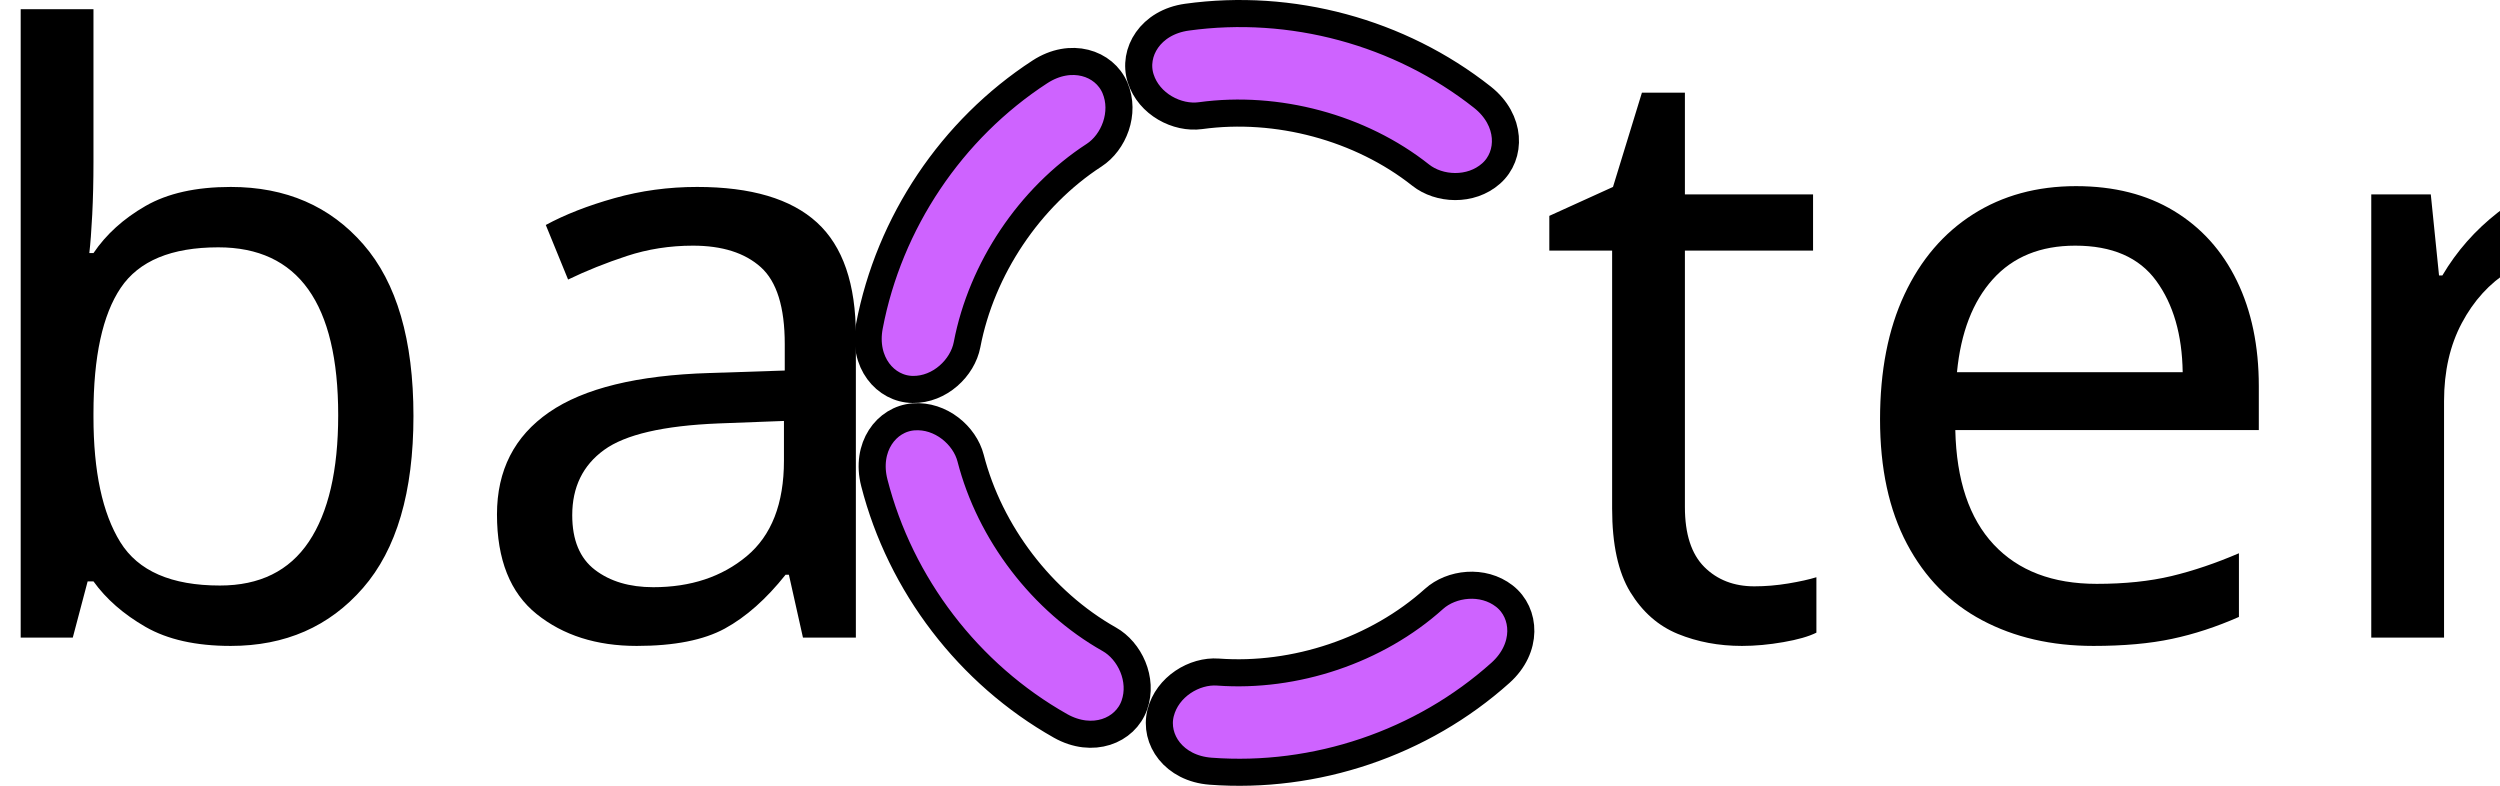
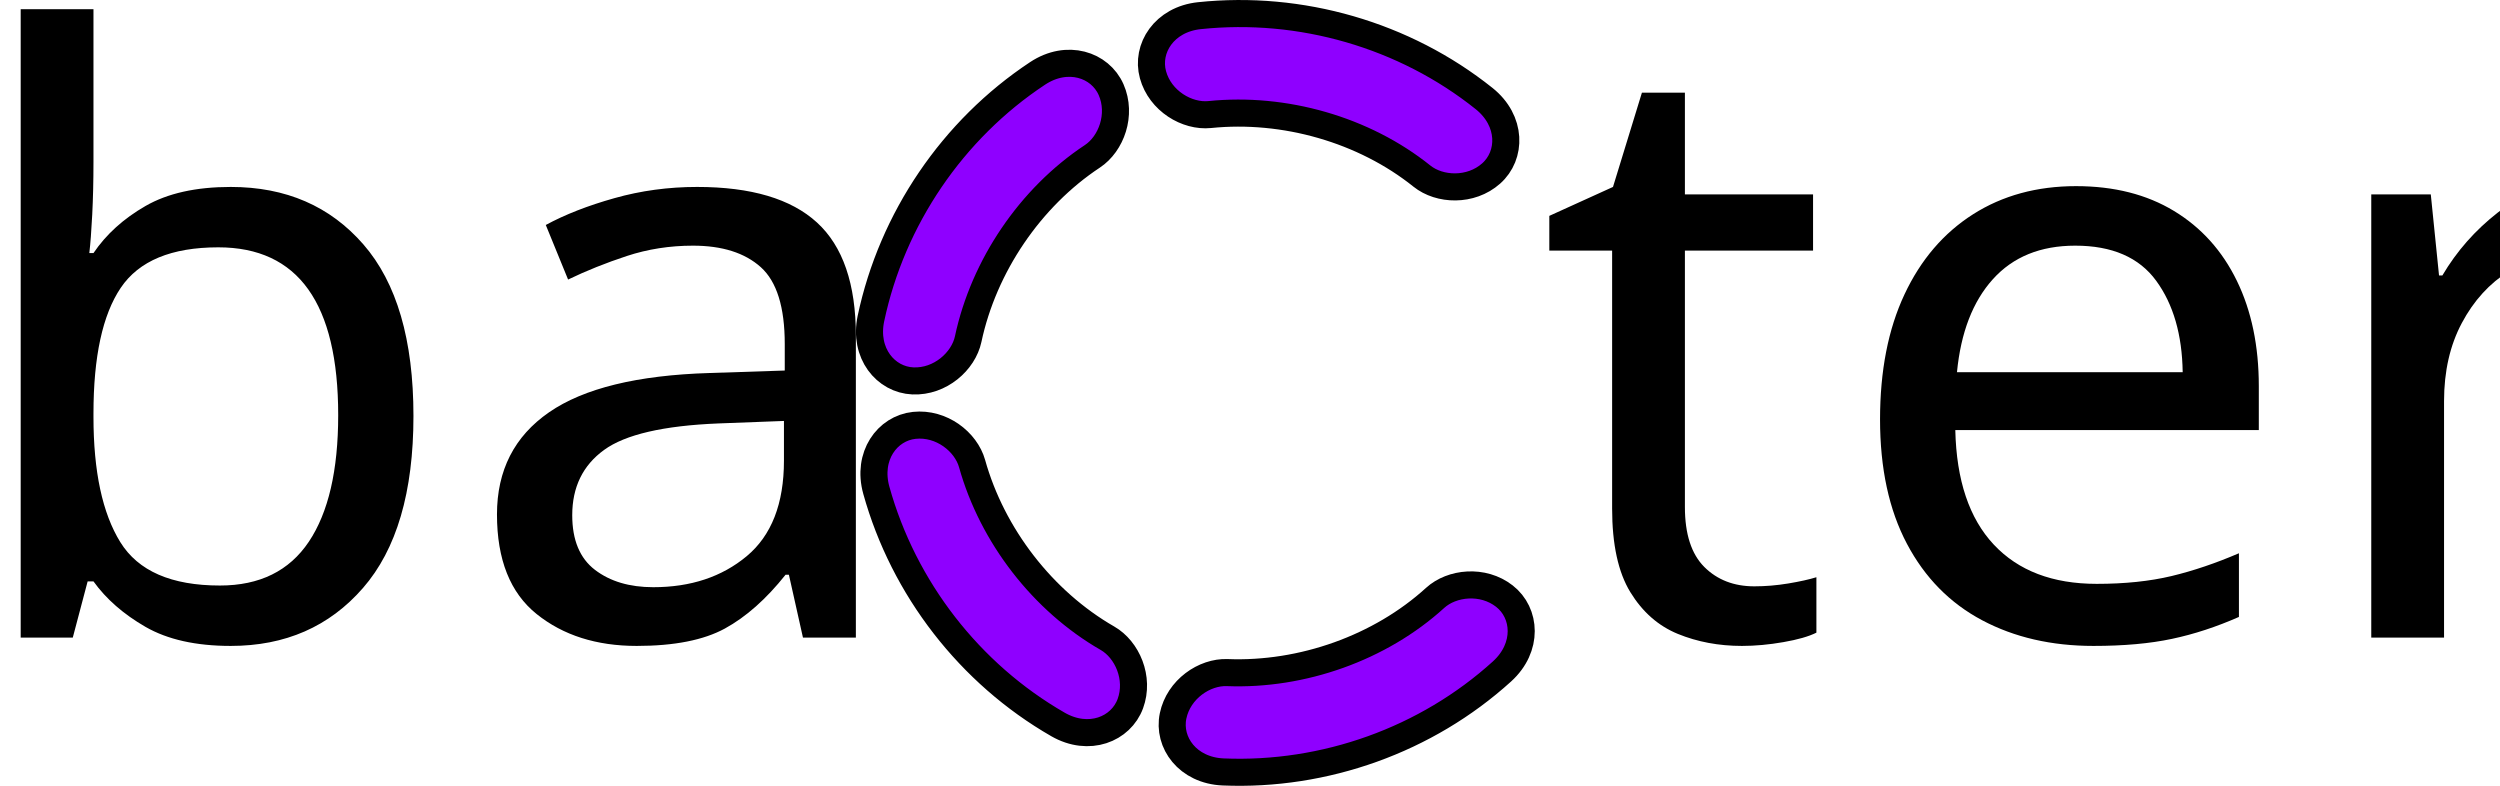
<svg xmlns="http://www.w3.org/2000/svg" version="1.1" id="svg2" viewBox="0 0 630.646 198.229" height="55.945mm" width="177.982mm">
  <defs id="defs4">
    </defs>
  <g id="layer1" transform="translate(-92.51582,-111.5151)">
    <text id="text4136" y="272.362" x="80" style="font-style:normal;font-weight:normal;font-size:208.597px;line-height:125%;font-family:Sans;text-align:start;letter-spacing:0px;word-spacing:0px;text-anchor:start;fill:#000000;fill-opacity:1;stroke:none;stroke-width:1px;stroke-linecap:butt;stroke-linejoin:miter;stroke-opacity:1" xml:space="preserve">
      <tspan style="font-style:normal;font-variant:normal;font-weight:normal;font-stretch:normal;font-family:Cabin;-inkscape-font-specification:'Cabin Bold'" y="272.362" x="80" id="tspan4138">ba</tspan>
    </text>
-     <path style="opacity:1;fill:#af00ff;fill-opacity:0.611;stroke:#000000;stroke-width:5.395;stroke-linecap:butt;stroke-linejoin:round;stroke-miterlimit:4;stroke-dasharray:none;stroke-dashoffset:0;stroke-opacity:1" id="path5321" d="m 436.446,345.607 c 2.882,-6.766 -0.442,-12.964 -5.762,-14.182 -5.305,-1.214 -10.652,2.156 -12.466,6.432 -5.988,14.122 -18.442,25.957 -32.841,31.431 -4.373,1.662 -7.925,6.895 -6.902,12.22 1.025,5.339 7.077,8.892 13.925,6.3 19.613,-7.423 35.801,-22.849 44.046,-42.201 z m -74.968,46.67 c 7.321,0.565 12.13,-4.56 11.592,-9.983 -0.536,-5.408 -5.43,-9.409 -10.072,-9.765 -15.316,-1.175 -30.543,-9.135 -40.314,-21.016 -2.965,-3.604 -9.054,-5.306 -13.781,-2.639 -4.74,2.675 -6.174,9.549 -1.52,15.215 13.324,16.219 33.145,26.57 54.094,28.187 z m -68.196,-56.068 c 1.805,7.107 8.192,10.025 13.156,7.792 4.95,-2.227 7.188,-8.14 6.041,-12.664 -3.779,-14.911 -1.167,-31.894 6.963,-44.926 2.464,-3.95 2.142,-10.263 -1.896,-13.9 -4.05,-3.646 -11.027,-2.81 -14.911,3.422 -11.113,17.833 -14.521,39.932 -9.353,60.276 z m 31.277,-82.536 c -6.146,3.98 -6.871,10.96 -3.178,14.95 3.683,3.979 10.003,4.219 13.934,1.682 12.942,-8.354 29.855,-11.371 44.779,-7.826 4.519,1.074 10.402,-1.237 12.568,-6.229 2.172,-5.007 -0.851,-11.358 -8.009,-13.046 -20.474,-4.828 -42.492,-0.93 -60.095,10.469 z" transform="matrix(1.1471,0.5356731,-0.5356731,1.1471,155.5054,-348.9968)" />
+     <path style="opacity:1;fill:#8f00ff;fill-opacity:1;stroke:#000000;stroke-width:5.395;stroke-linecap:butt;stroke-linejoin:round;stroke-miterlimit:4;stroke-dasharray:none;stroke-dashoffset:0;stroke-opacity:1" id="path5321" d="m 436.609,345.221 c 2.75,-6.556 -0.602,-12.578 -5.925,-13.796 -5.309,-1.215 -10.62,2.009 -12.347,6.15 -5.705,13.679 -17.478,25.247 -31.238,31.025 -4.185,1.757 -7.371,7.101 -6.128,12.375 1.245,5.287 7.252,8.62 13.771,5.903 18.685,-7.789 34.002,-22.901 41.869,-41.657 z m -75.692,47.01 c 7.066,0.598 11.765,-4.431 11.305,-9.859 -0.459,-5.415 -5.146,-9.496 -9.634,-9.876 -14.802,-1.252 -29.476,-8.821 -39.176,-20.117 -2.946,-3.43 -9.003,-4.832 -13.651,-2.034 -4.659,2.805 -5.988,9.55 -1.387,14.925 13.183,15.398 32.313,25.247 52.543,26.96 z m -67.999,-57.521 c 1.602,6.892 7.823,9.819 12.844,7.728 5.008,-2.086 7.469,-7.796 6.452,-12.201 -3.35,-14.507 -0.75,-30.812 7.013,-43.477 2.354,-3.84 1.844,-10.034 -2.245,-13.613 -4.1,-3.588 -10.935,-2.783 -14.641,3.263 -10.608,17.31 -14.011,38.556 -9.422,58.3 z m 33.778,-82.371 c -6.051,3.64 -6.927,10.454 -3.406,14.59 3.513,4.127 9.705,4.727 13.6,2.398 12.808,-7.66 29.103,-10.288 43.502,-6.776 4.359,1.063 10.104,-1.304 12.271,-6.301 2.173,-5.009 -0.691,-11.278 -7.601,-12.948 -19.77,-4.779 -41.019,-1.397 -58.366,9.038 z" transform="matrix(1.1471,0.5356731,-0.5356731,1.1471,155.5054,-348.9968)" />
    <text id="text4136-3" y="272.362" x="480" style="font-style:normal;font-weight:normal;font-size:208.597px;line-height:125%;font-family:Sans;text-align:start;letter-spacing:0px;word-spacing:0px;text-anchor:start;fill:#000000;fill-opacity:1;stroke:none;stroke-width:1px;stroke-linecap:butt;stroke-linejoin:miter;stroke-opacity:1" xml:space="preserve">
      <tspan style="font-style:normal;font-variant:normal;font-weight:normal;font-stretch:normal;font-family:Cabin;-inkscape-font-specification:'Cabin Bold'" y="272.362" x="480" id="tspan4138-1">ter</tspan>
    </text>
  </g>
</svg>
